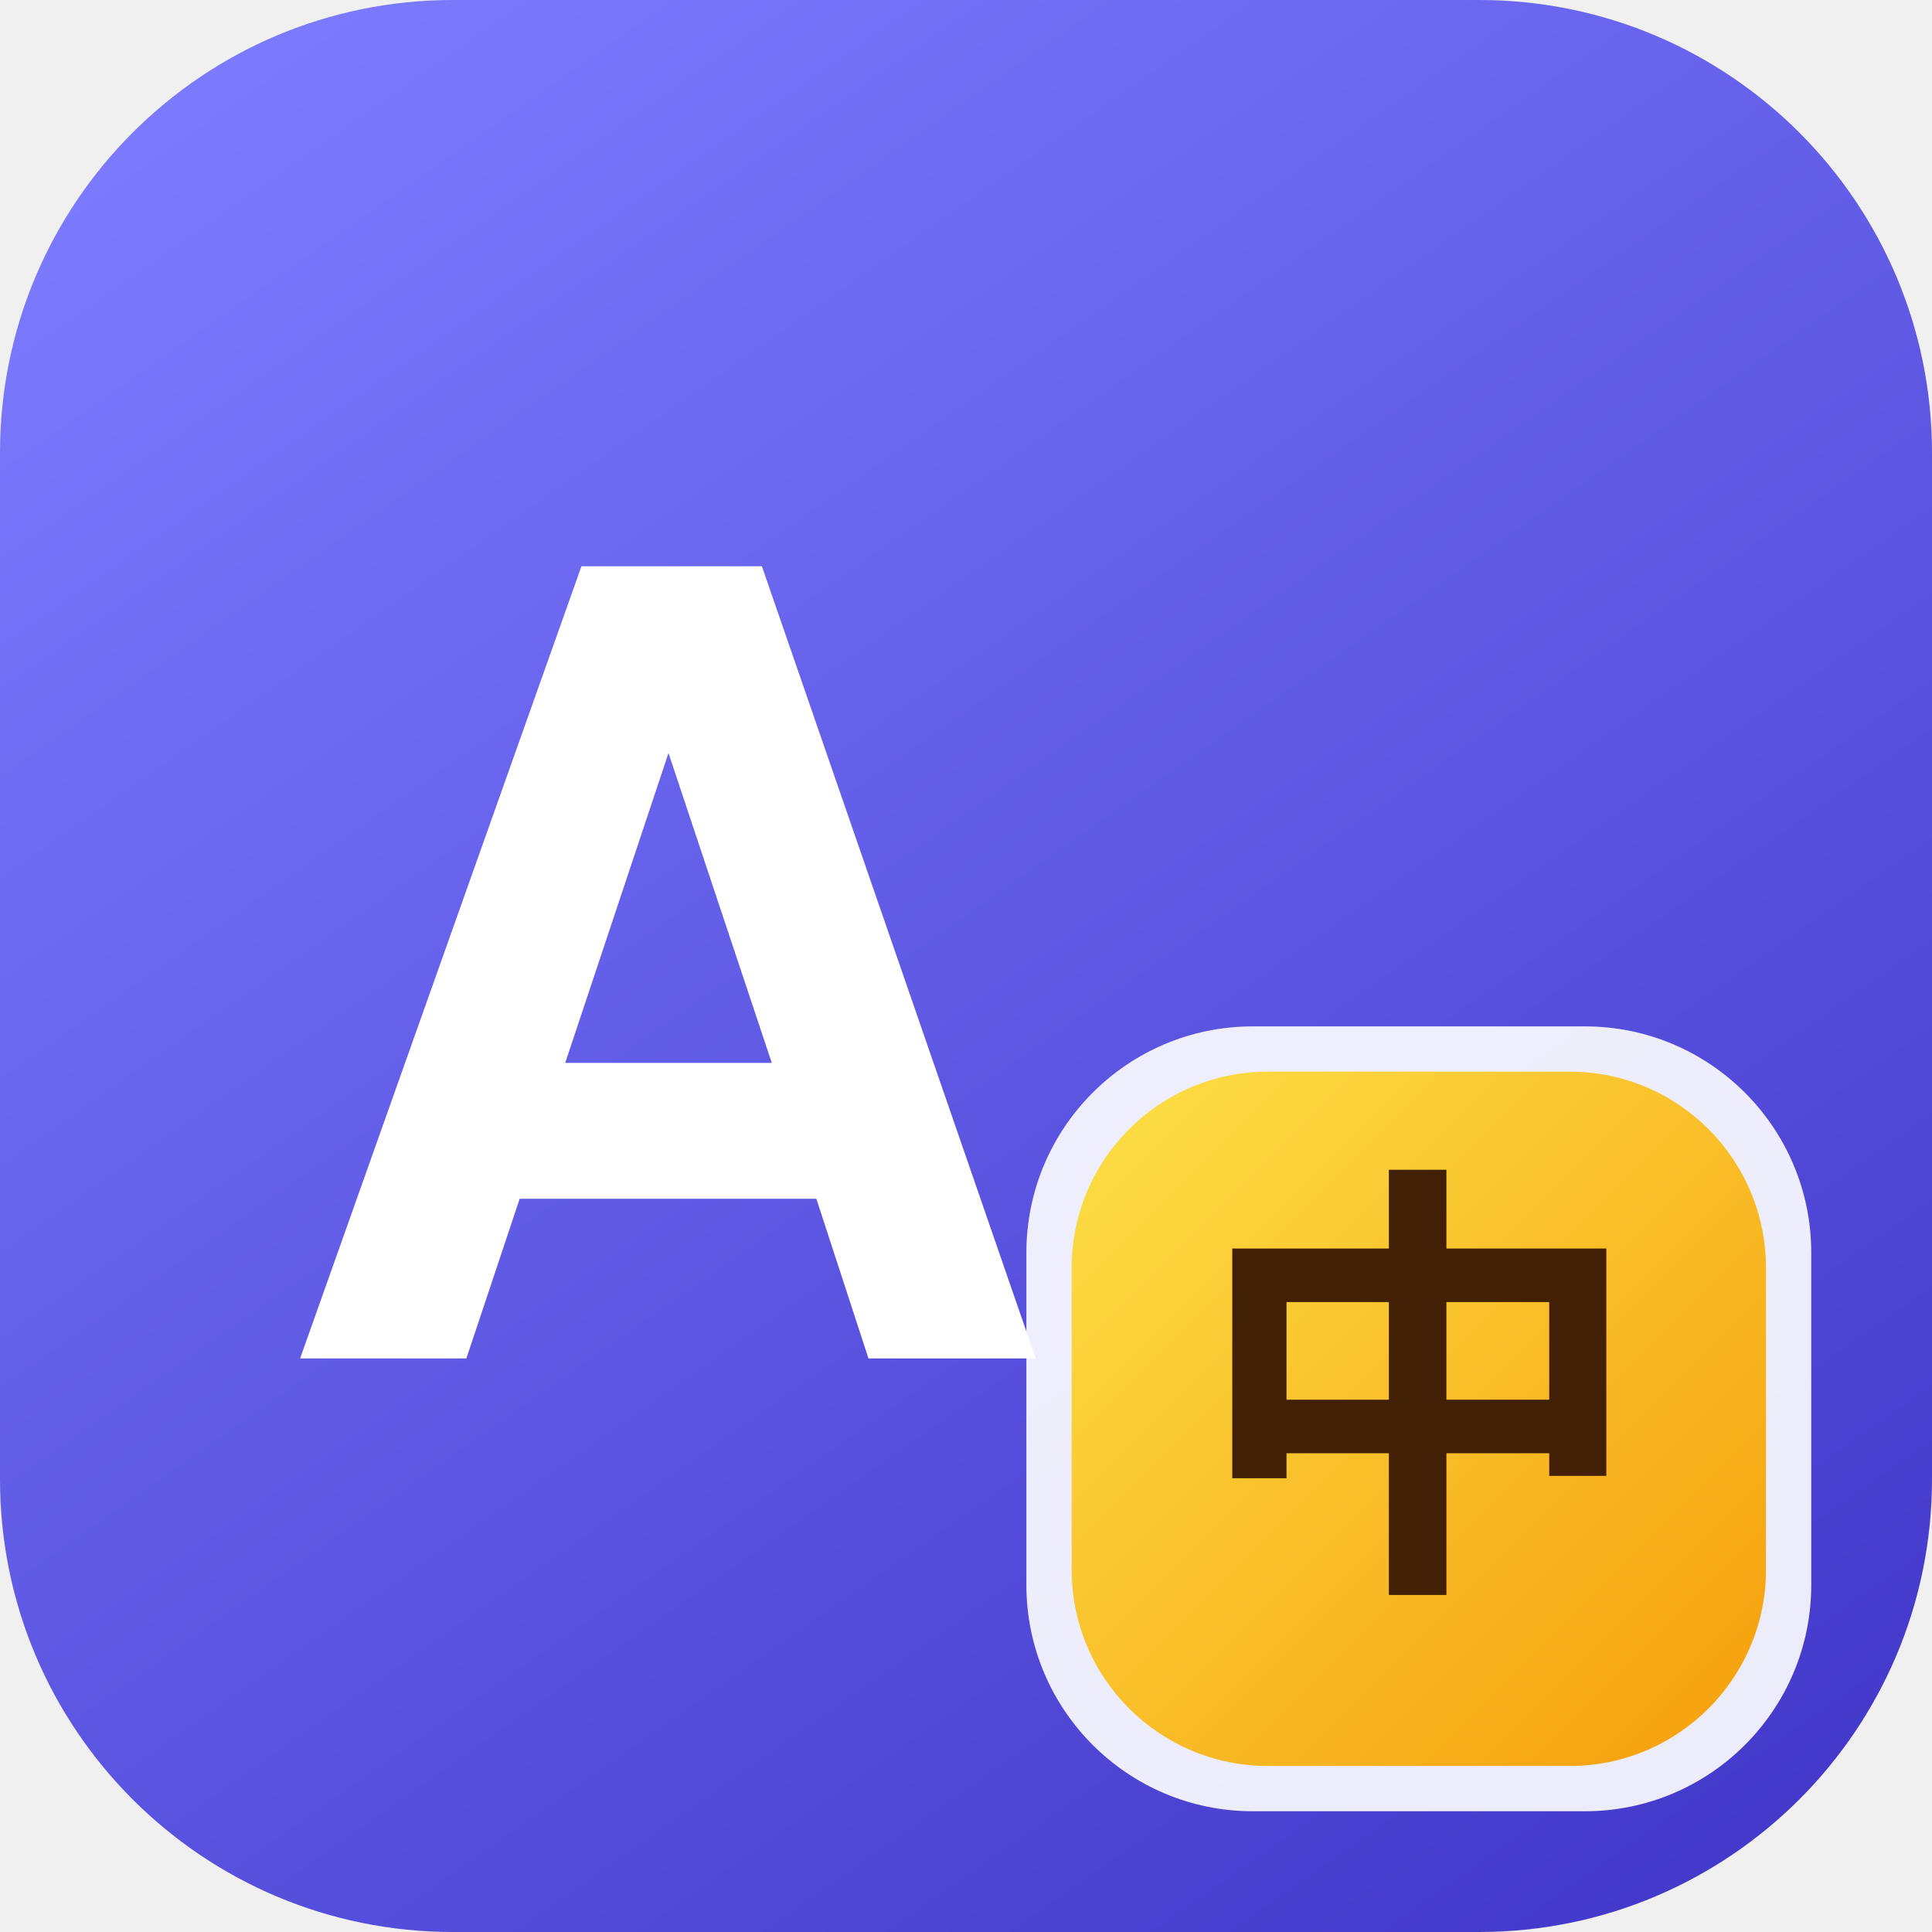
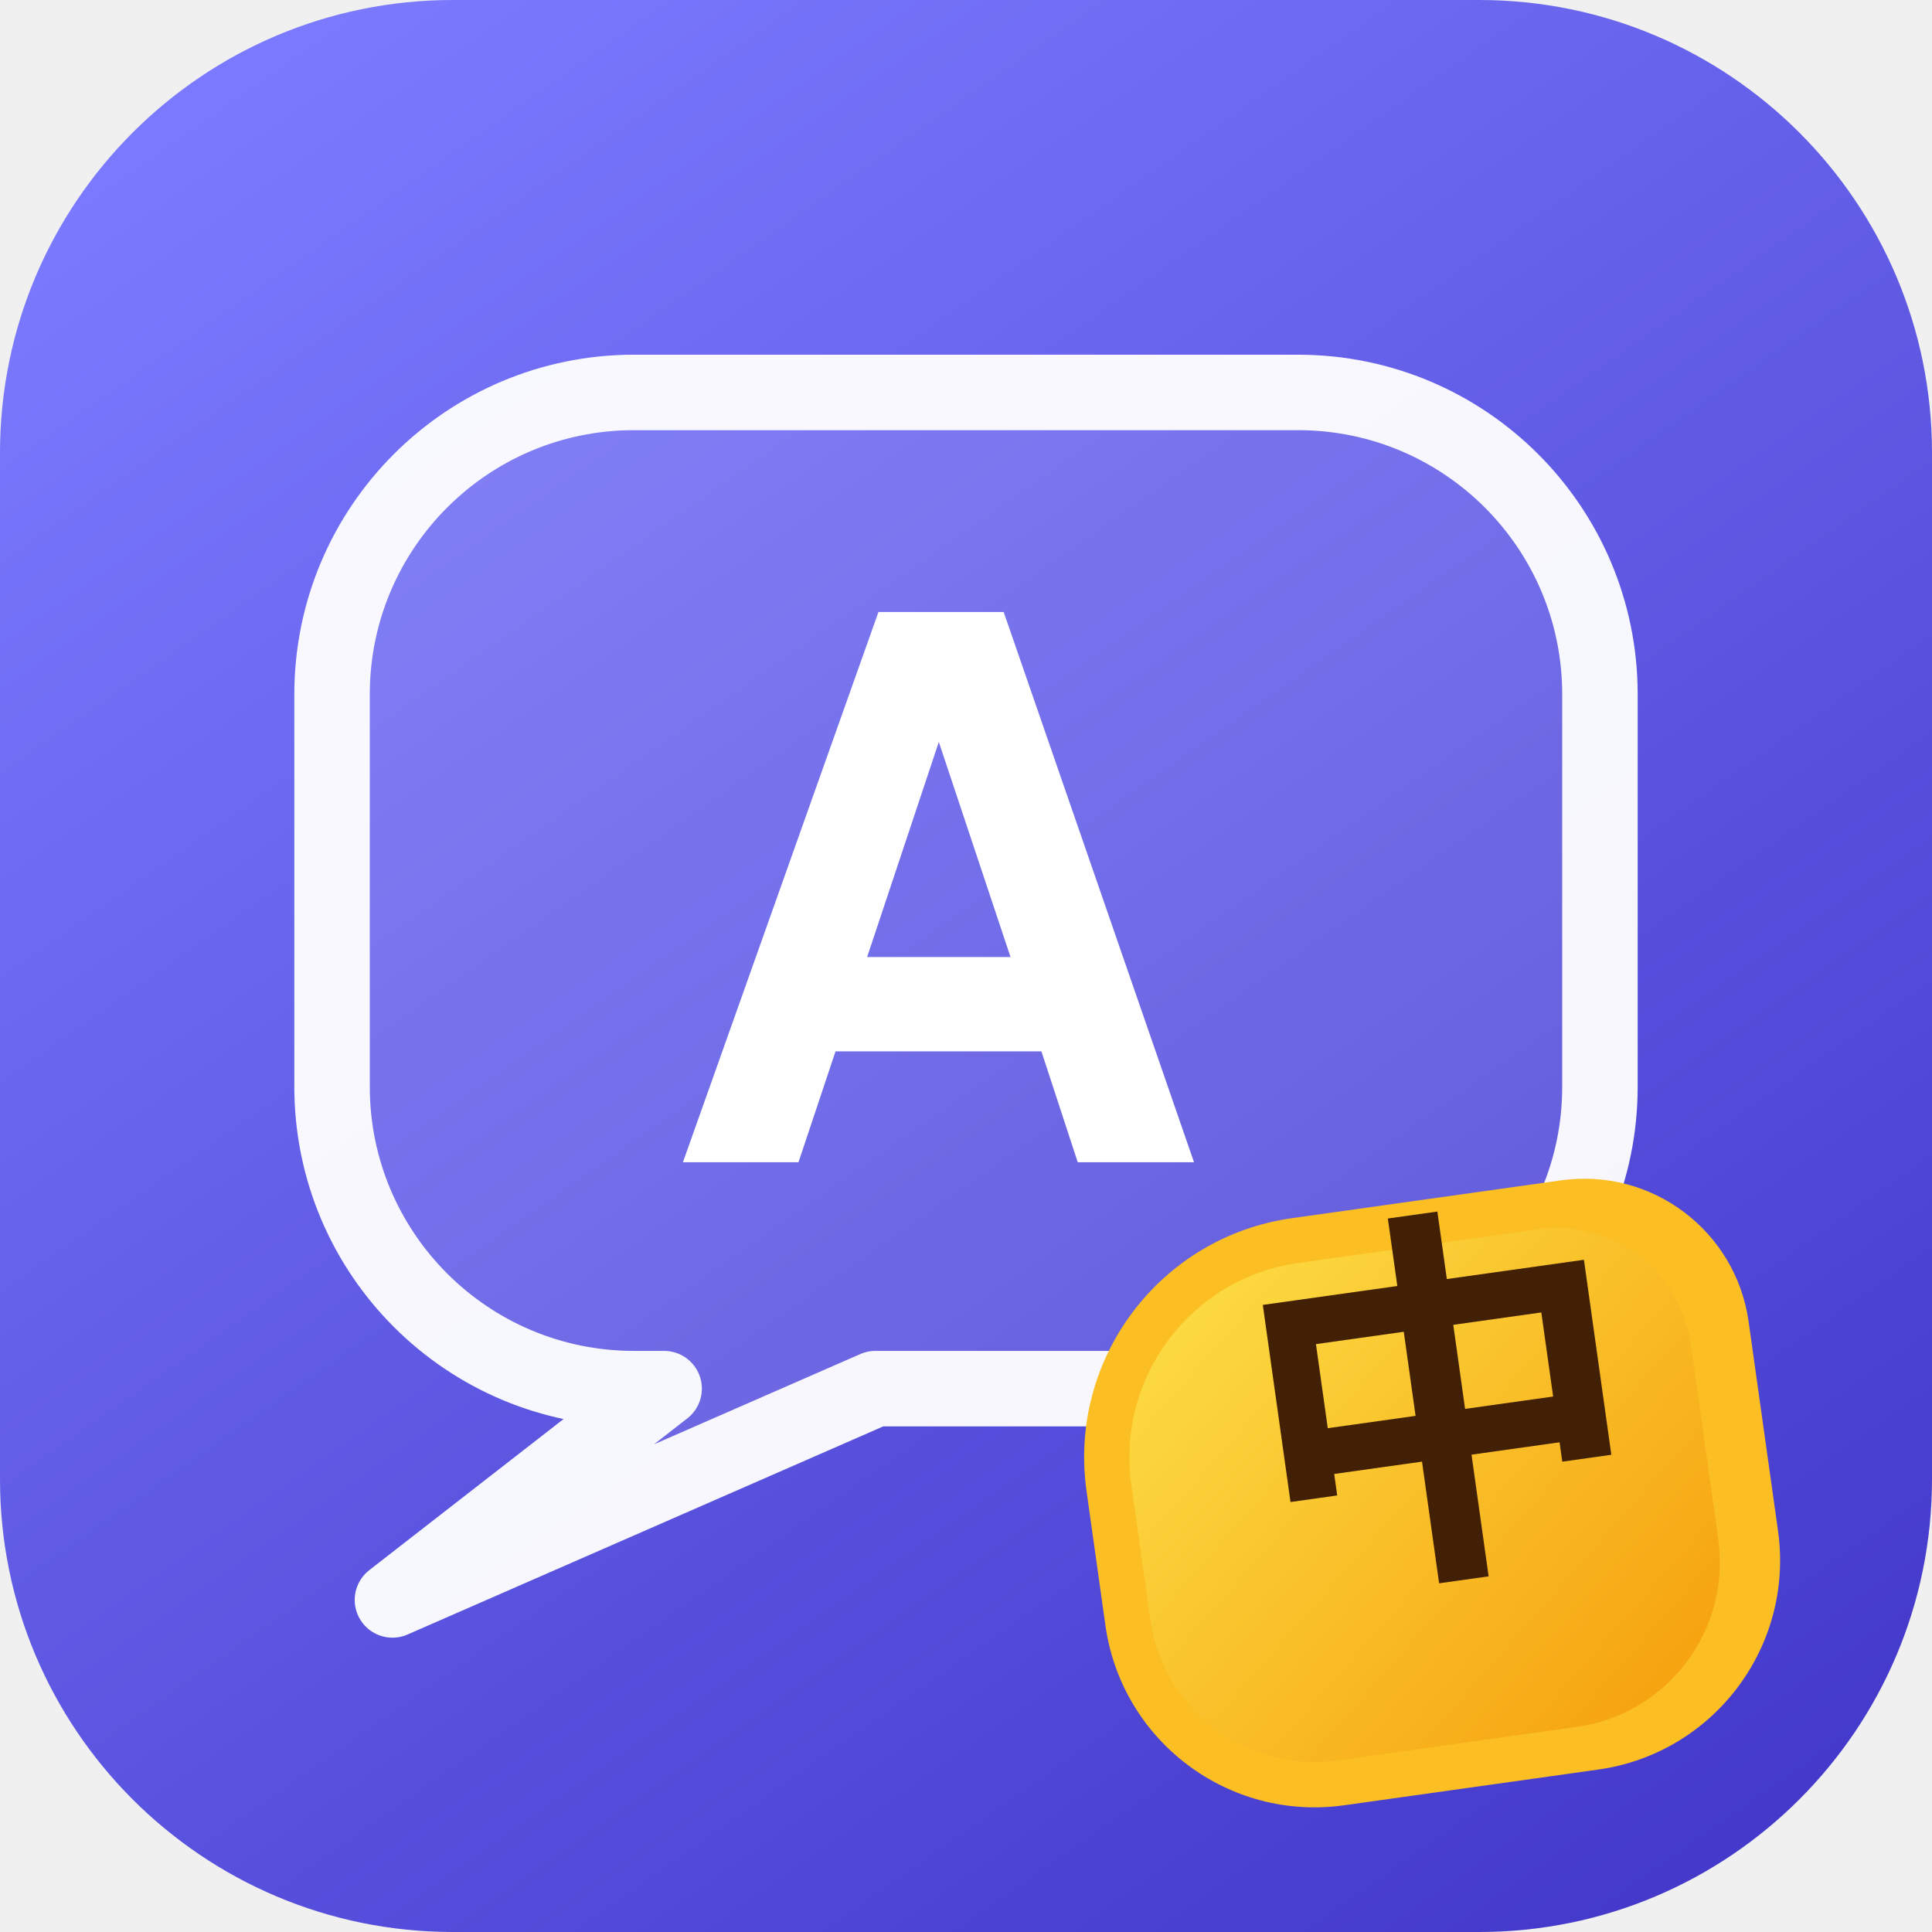
- <svg xmlns="http://www.w3.org/2000/svg" width="128" height="128" viewBox="0 0 128 128" role="img" aria-labelledby="title">
+ <svg xmlns="http://www.w3.org/2000/svg" width="128" height="128" viewBox="0 0 128 128">
  <defs>
    <linearGradient id="bg" x1="0.15" y1="0" x2="0.85" y2="1">
      <stop offset="0" stop-color="#7C7BFF" />
      <stop offset="1" stop-color="#4338CA" />
    </linearGradient>
-     <linearGradient id="stamp" x1="0" y1="0" x2="1" y2="1">
+     <linearGradient id="st" x1="0" y1="0" x2="1" y2="1">
      <stop offset="0" stop-color="#FDE047" />
      <stop offset="1" stop-color="#F59E0B" />
    </linearGradient>
  </defs>
  <rect width="128" height="128" rx="30" fill="url(#bg)" />
-   <text x="44" y="90" font-family="Helvetica, Arial, sans-serif" font-size="72" font-weight="700" fill="#ffffff" text-anchor="middle">A</text>
-   <rect x="68" y="68" width="52" height="52" rx="15" fill="#ffffff" opacity="0.9" />
-   <rect x="71" y="71" width="46" height="46" rx="13" fill="url(#stamp)" />
-   <text x="94" y="103" font-family="PingFang SC, Helvetica, sans-serif" font-size="30" font-weight="600" fill="#422006" text-anchor="middle">中</text>
+   <path d="M42 26H86a20 20 0 0 1 20 20v26a20 20 0 0 1-20 20H58L26 106l18-14H42a20 20 0 0 1-20-20V46a20 20 0 0 1 20-20z" fill="#fff" fill-opacity="0.12" stroke="#fff" stroke-width="5" stroke-linejoin="round" opacity="0.95" />
+   <text x="62" y="77" font-family="Helvetica, Arial, sans-serif" font-size="50" font-weight="700" fill="#fff" text-anchor="middle">A</text>
+   <g transform="rotate(-8 99 97)">
+     <path d="M72 95a16 16 0 0 1 16-16h18a11 11 0 0 1 11 11v14a14 14 0 0 1-14 14H86a14 14 0 0 1-14-14z" fill="#FBBF24" />
+     <path d="M75 95a13 13 0 0 1 13-13h16a9 9 0 0 1 9 9v13a11 11 0 0 1-11 11H86a11 11 0 0 1-11-11z" fill="url(#st)" />
+     <text x="96" y="102" font-family="PingFang SC, Helvetica, sans-serif" font-size="26" font-weight="600" fill="#422006" text-anchor="middle">中</text>
+   </g>
</svg>
